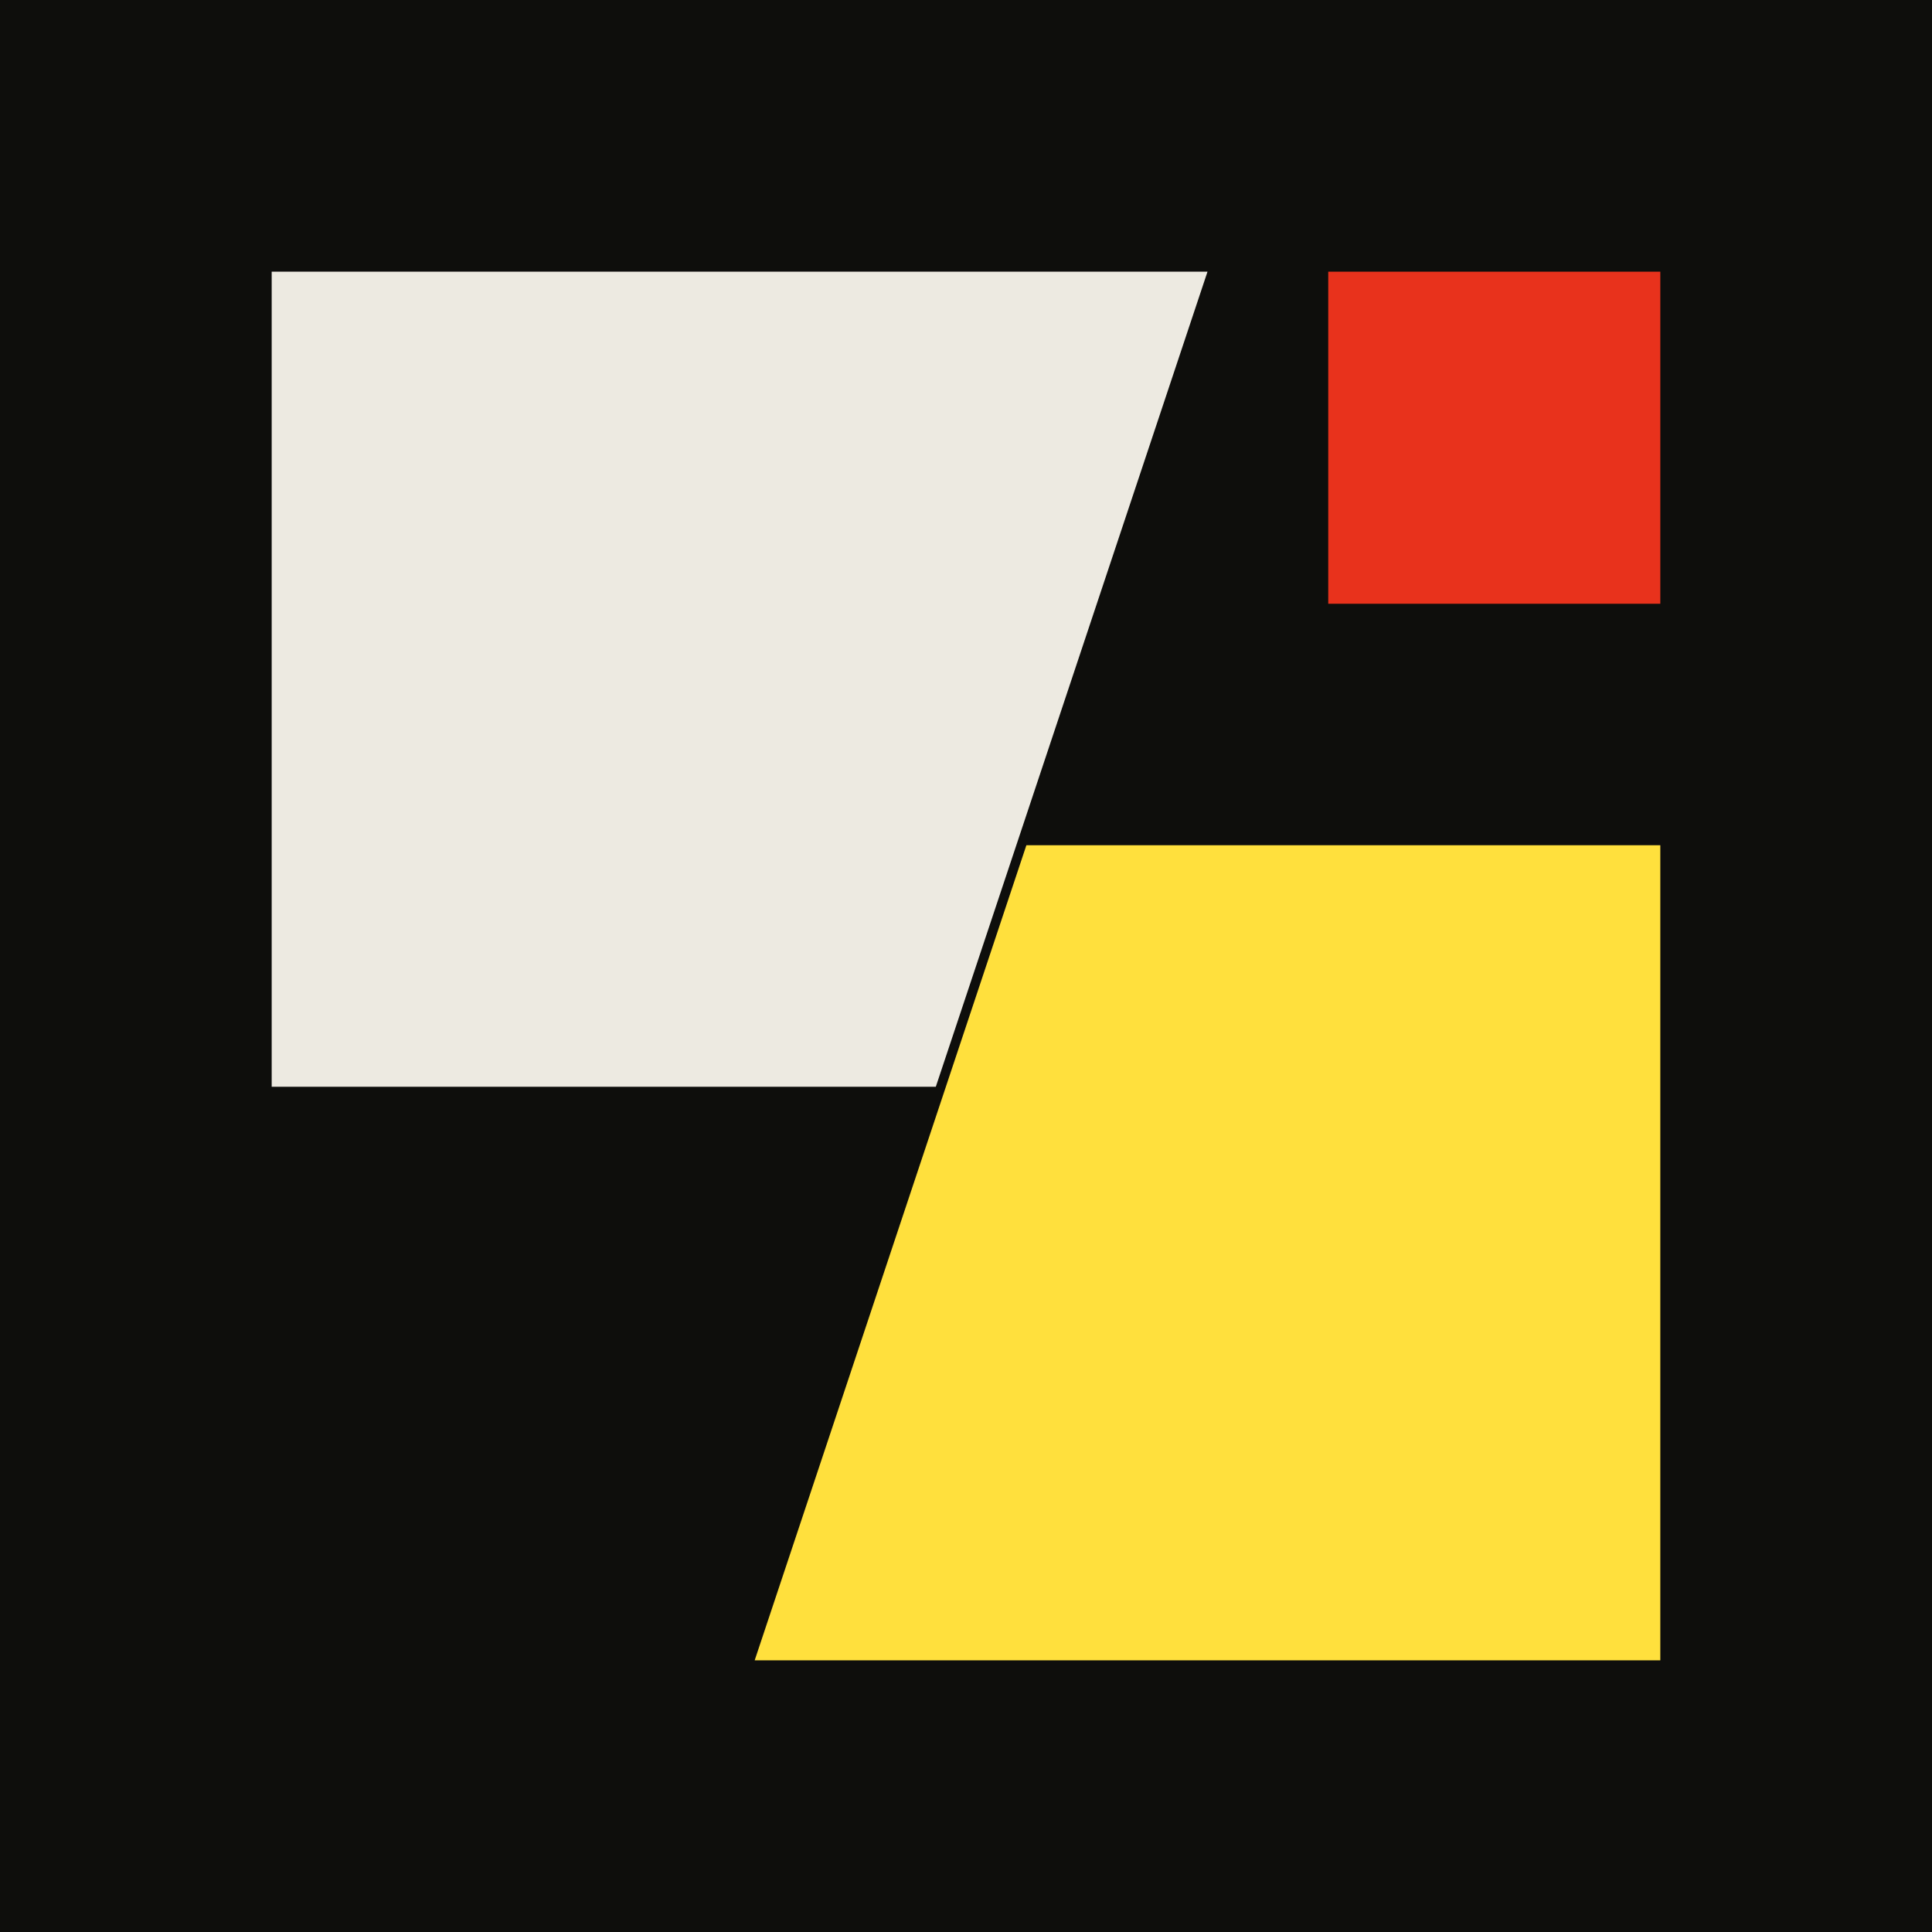
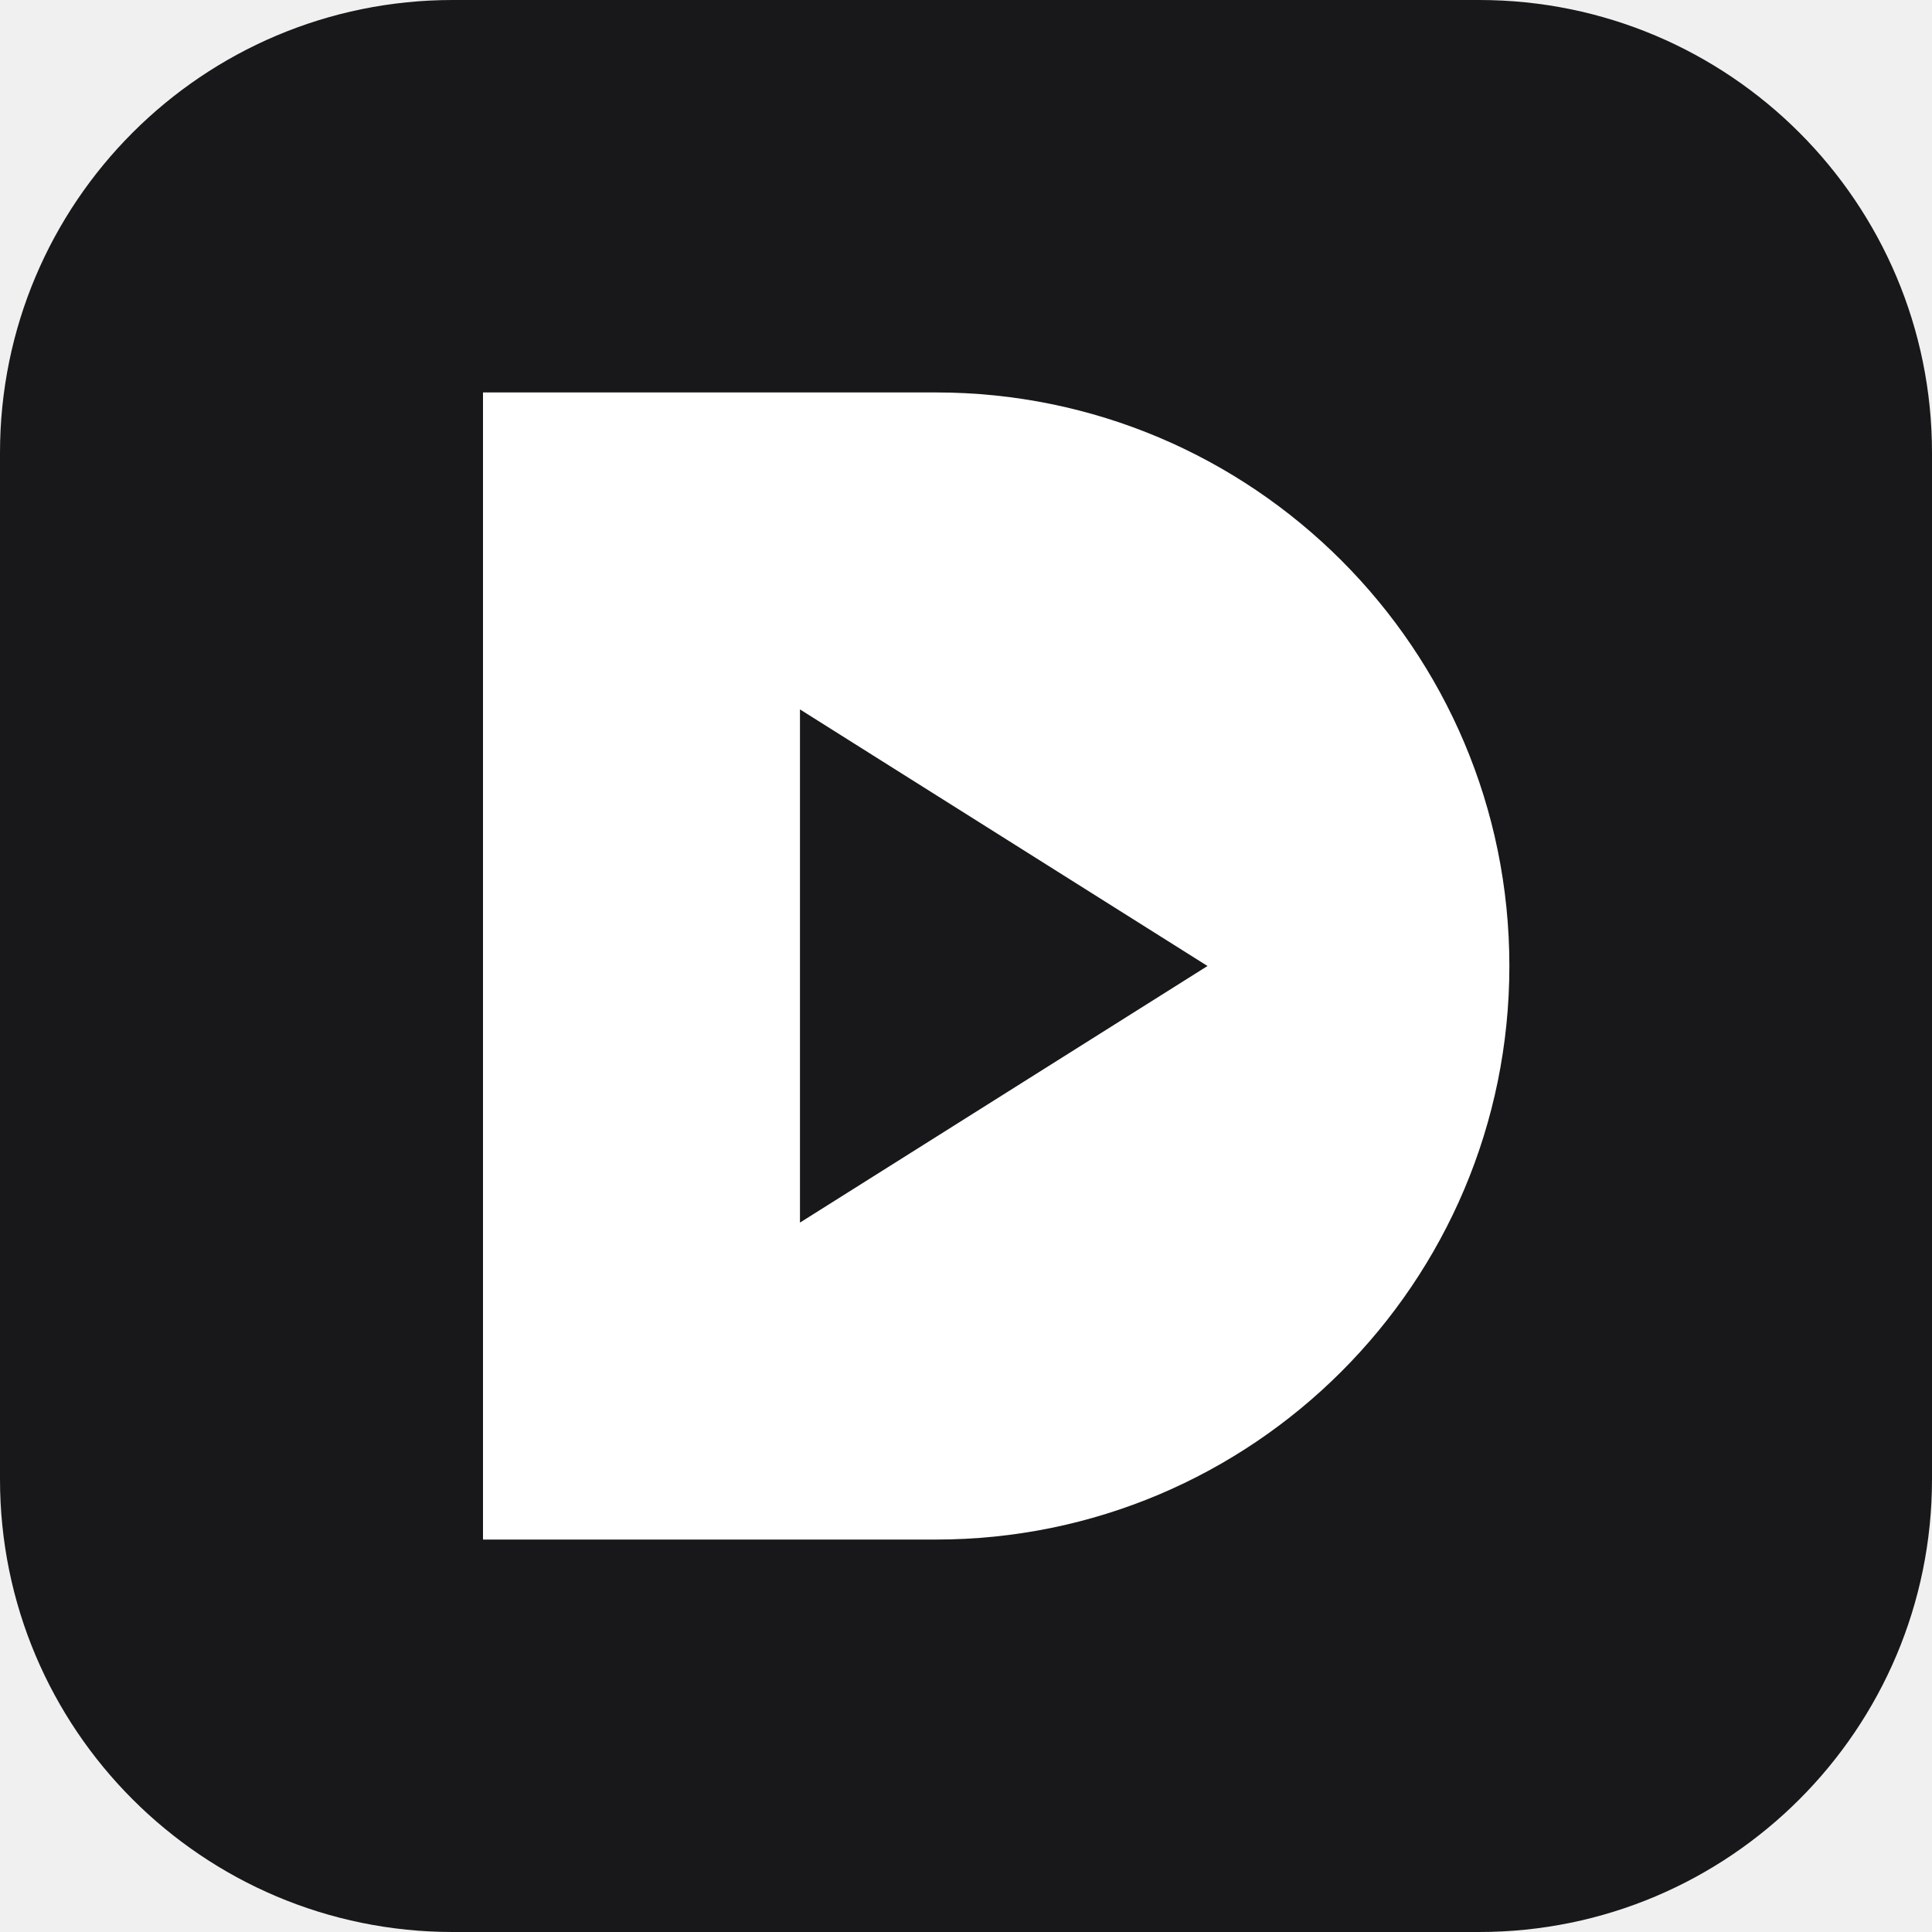
<svg xmlns="http://www.w3.org/2000/svg" viewBox="0 0 64 64">
-   <rect width="64" height="64" fill="#0E0E0C" />
-   <path d="M9 9H40L31 36H9Z" fill="#EDEAE1" />
-   <path d="M34 28H55V55H25Z" fill="#FFE03D" />
-   <path d="M44 9H55V20H44Z" fill="#E8321C" />
+   <rect width="64" height="64" rx="15" fill="#18181B" />
+   <path fill="#FFFFFF" fill-rule="evenodd" d="M16 13H31A19 19 0 0 1 31 51H16ZM26.5 23.5V40.5L40 32Z" />
</svg>
